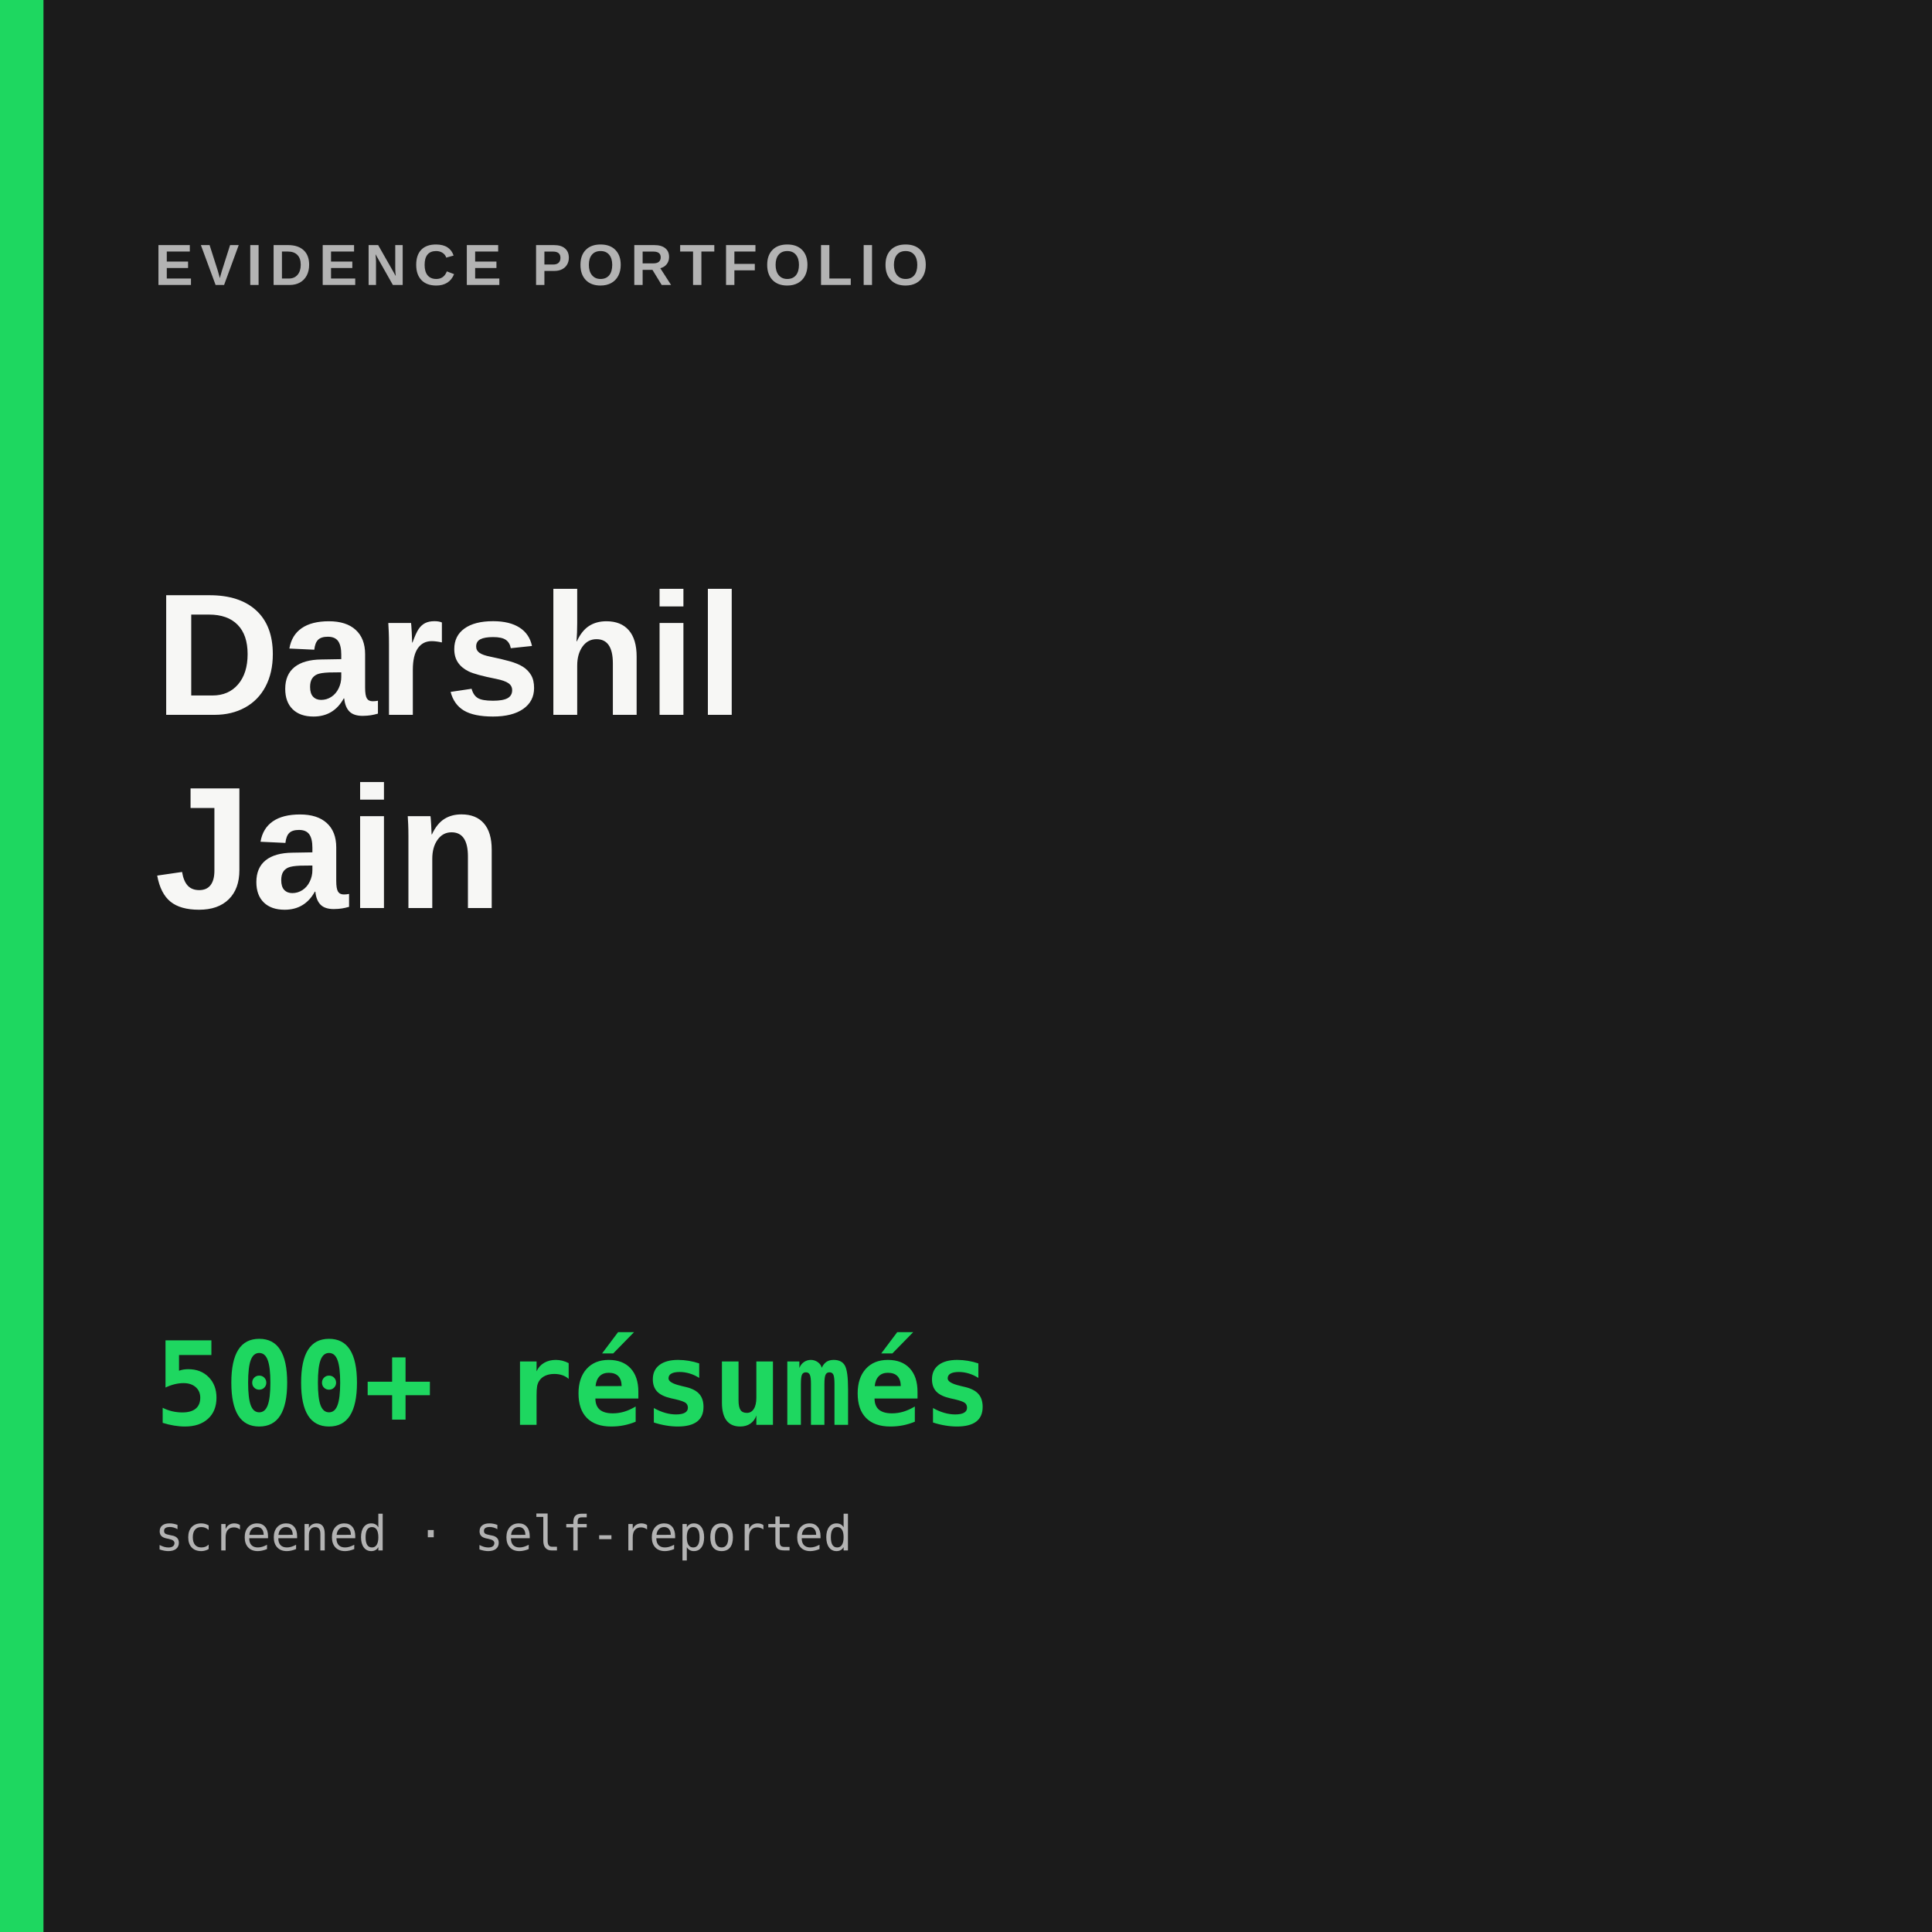
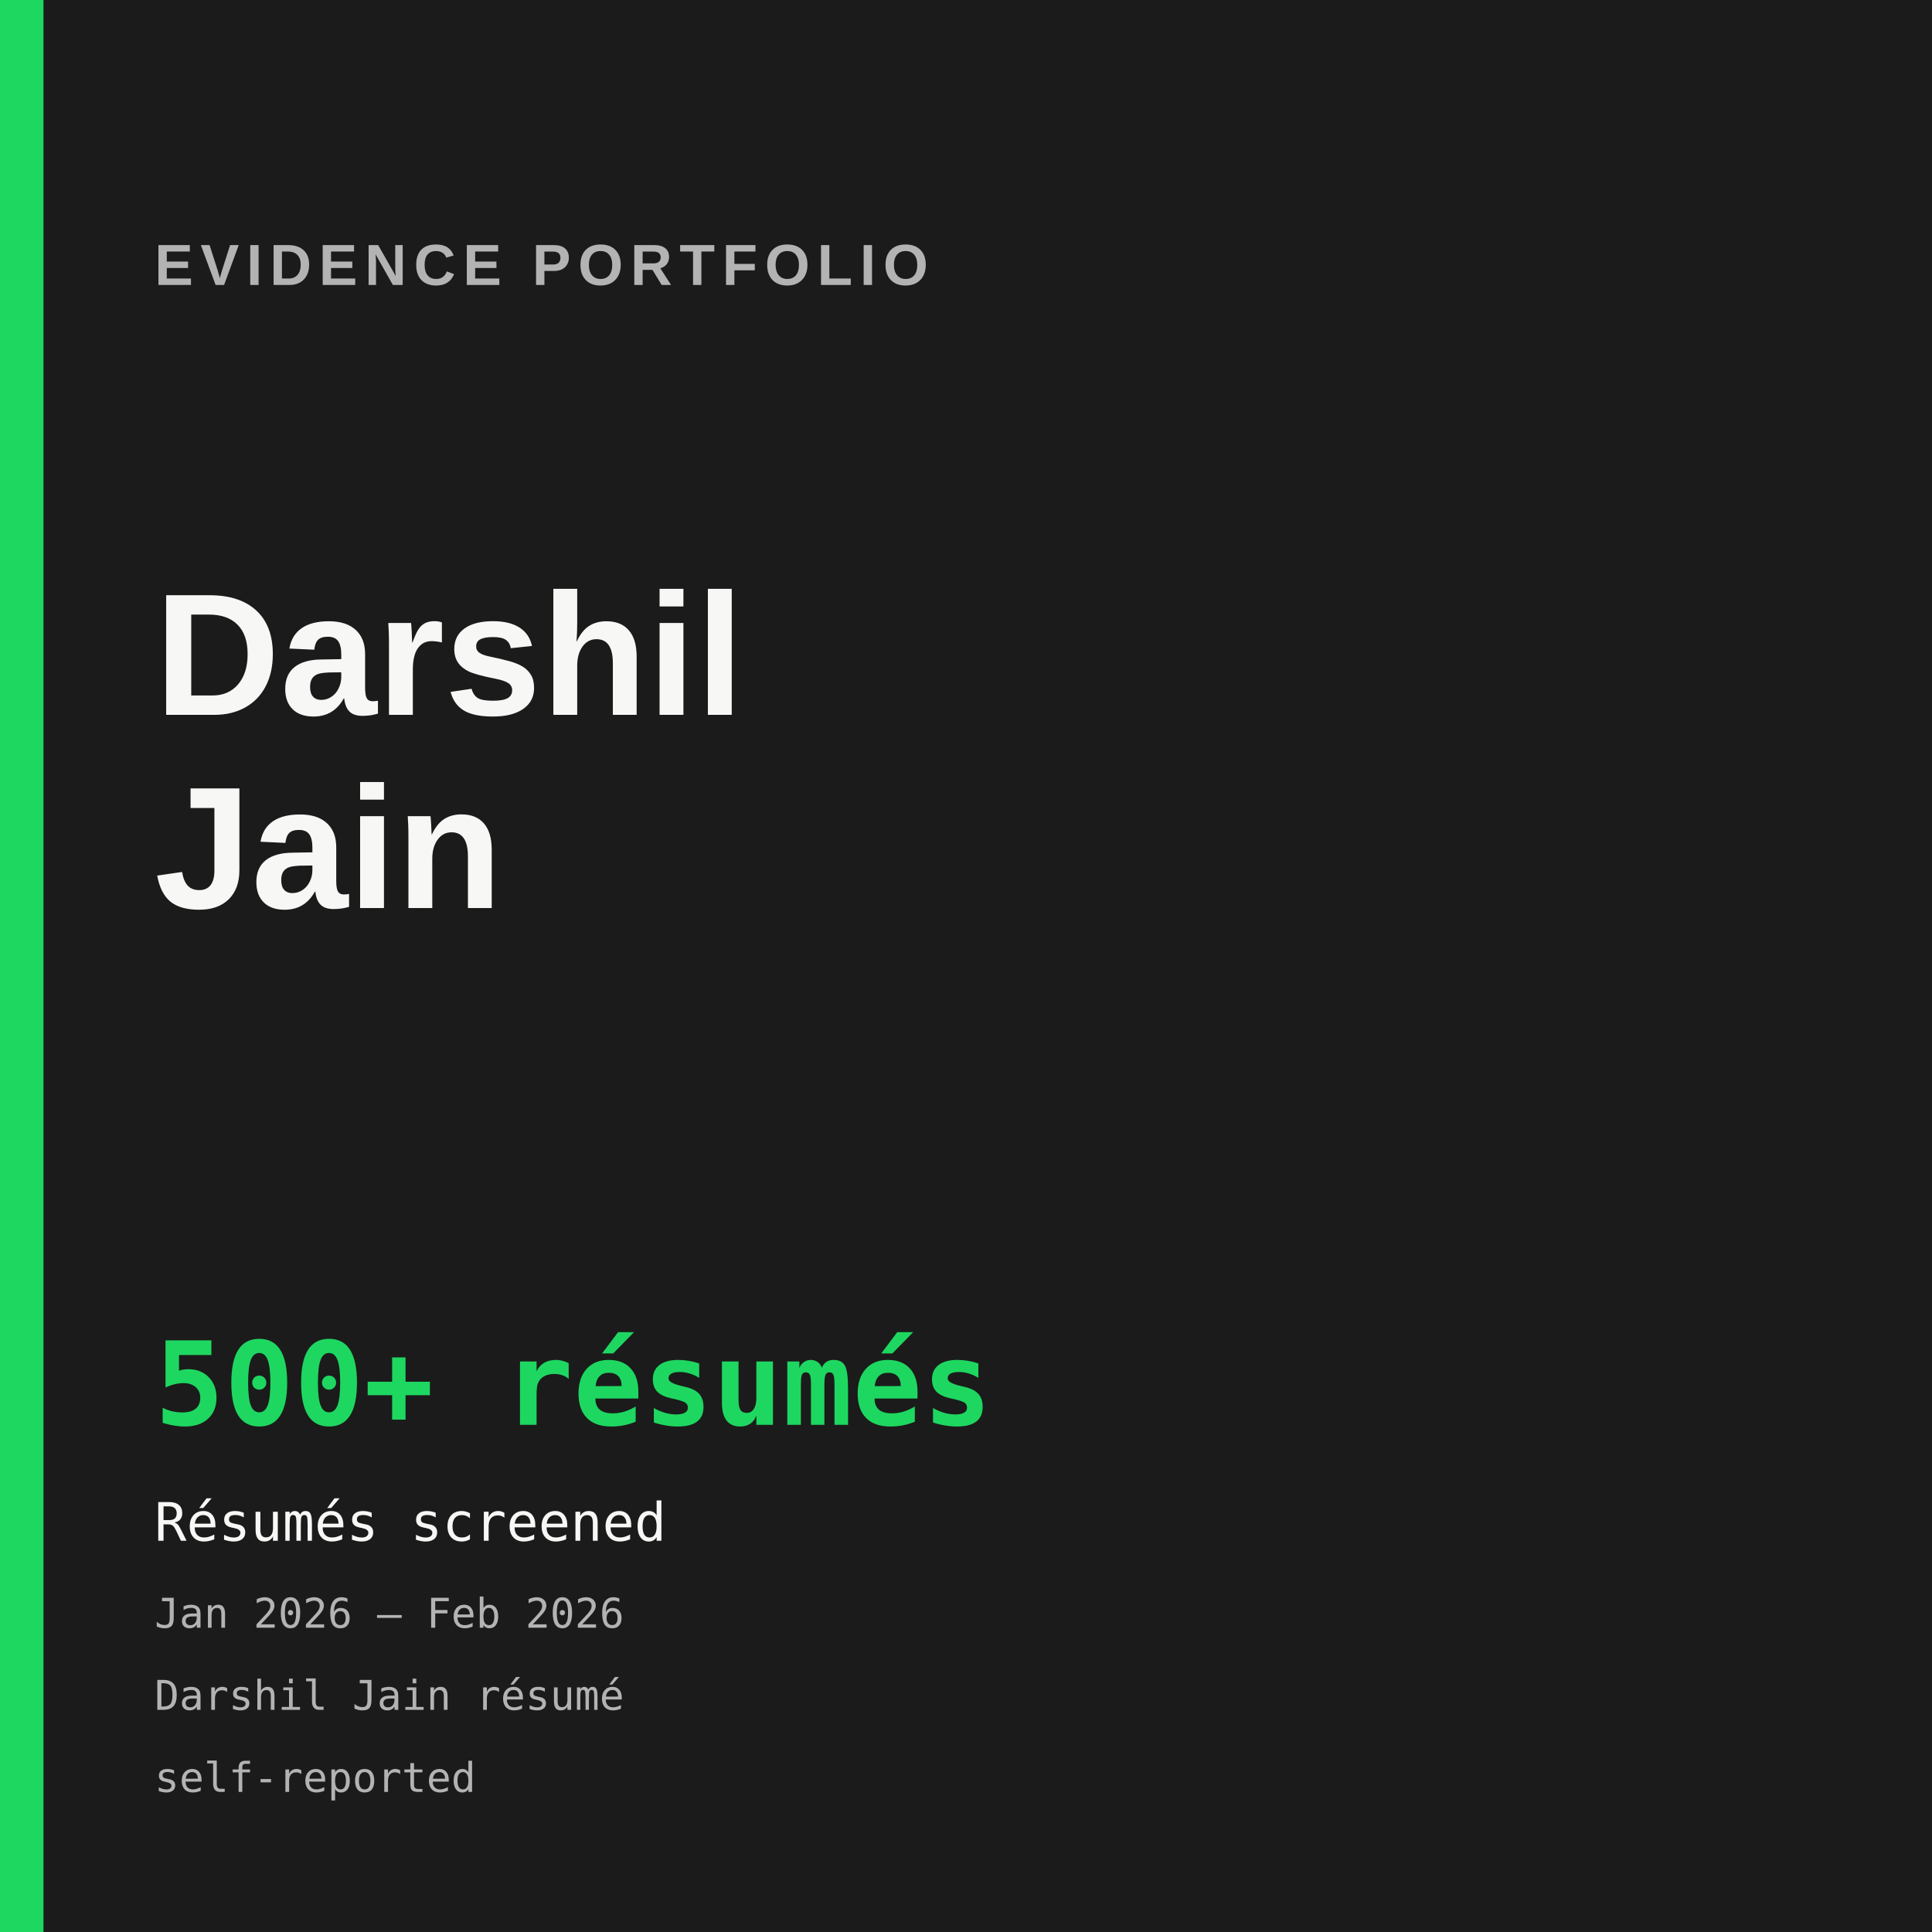
<svg xmlns="http://www.w3.org/2000/svg" width="800" height="800" viewBox="0 0 800 800" role="img" aria-labelledby="title description">
  <rect width="800" height="800" fill="#1b1b1b" />
  <rect width="18" height="800" fill="#1ed760" />
  <g font-family="Arial, sans-serif">
    <text x="64" y="118" fill="#b3b3b3" font-size="24" font-weight="700" letter-spacing="3">EVIDENCE PORTFOLIO</text>
    <text x="64" y="296" fill="#f7f7f5" font-size="72" font-weight="800">Darshil</text>
    <text x="64" y="376" fill="#f7f7f5" font-size="72" font-weight="800">Jain</text>
    <text x="64" y="590" fill="#1ed760" font-family="monospace" font-size="48" font-weight="700">500+ résumés</text>
-     <text x="64" y="642" fill="#b3b3b3" font-family="monospace" font-size="20">screened · self-reported</text>
+     <text x="64" y="638" fill="#f7f7f5" font-family="monospace" font-size="22">Résumés screened</text>
+     <text x="64" y="674" fill="#b3b3b3" font-family="monospace" font-size="17">Jan 2026 – Feb 2026</text>
+     <text x="64" y="708" fill="#b3b3b3" font-family="monospace" font-size="17">Darshil Jain résumé</text>
+     <text x="64" y="742" fill="#b3b3b3" font-family="monospace" font-size="17">self-reported</text>
  </g>
</svg>
